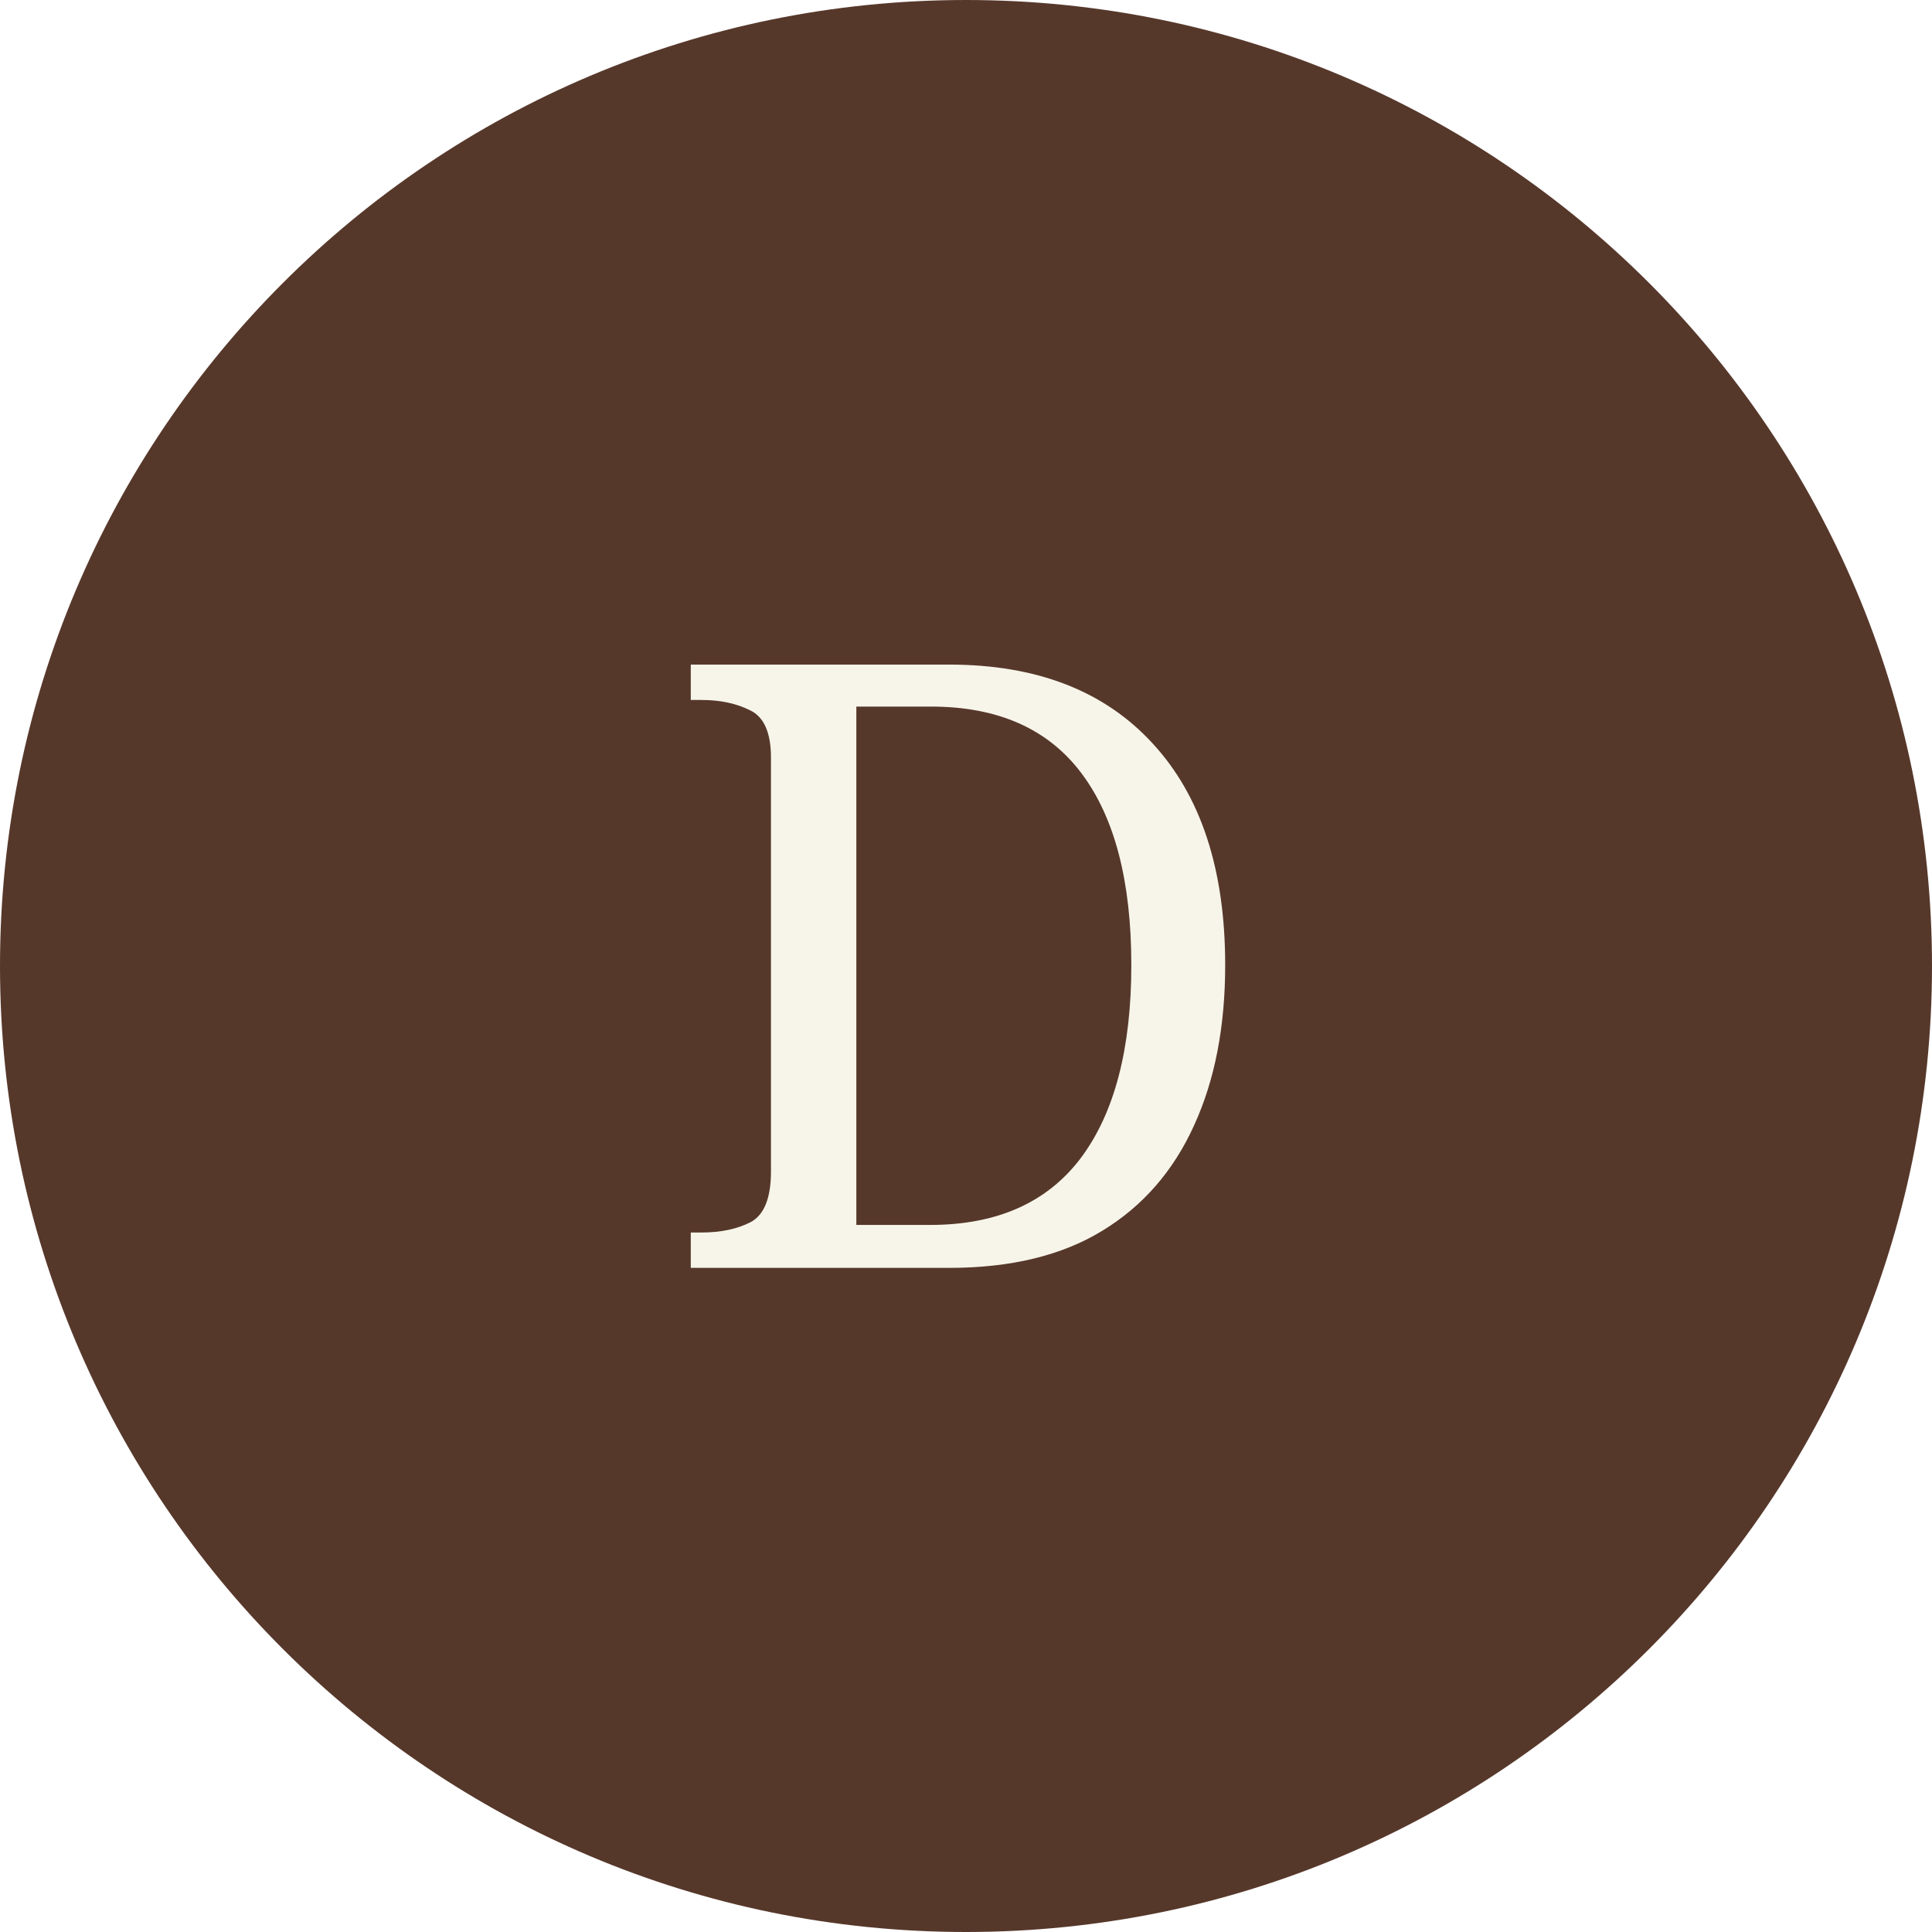
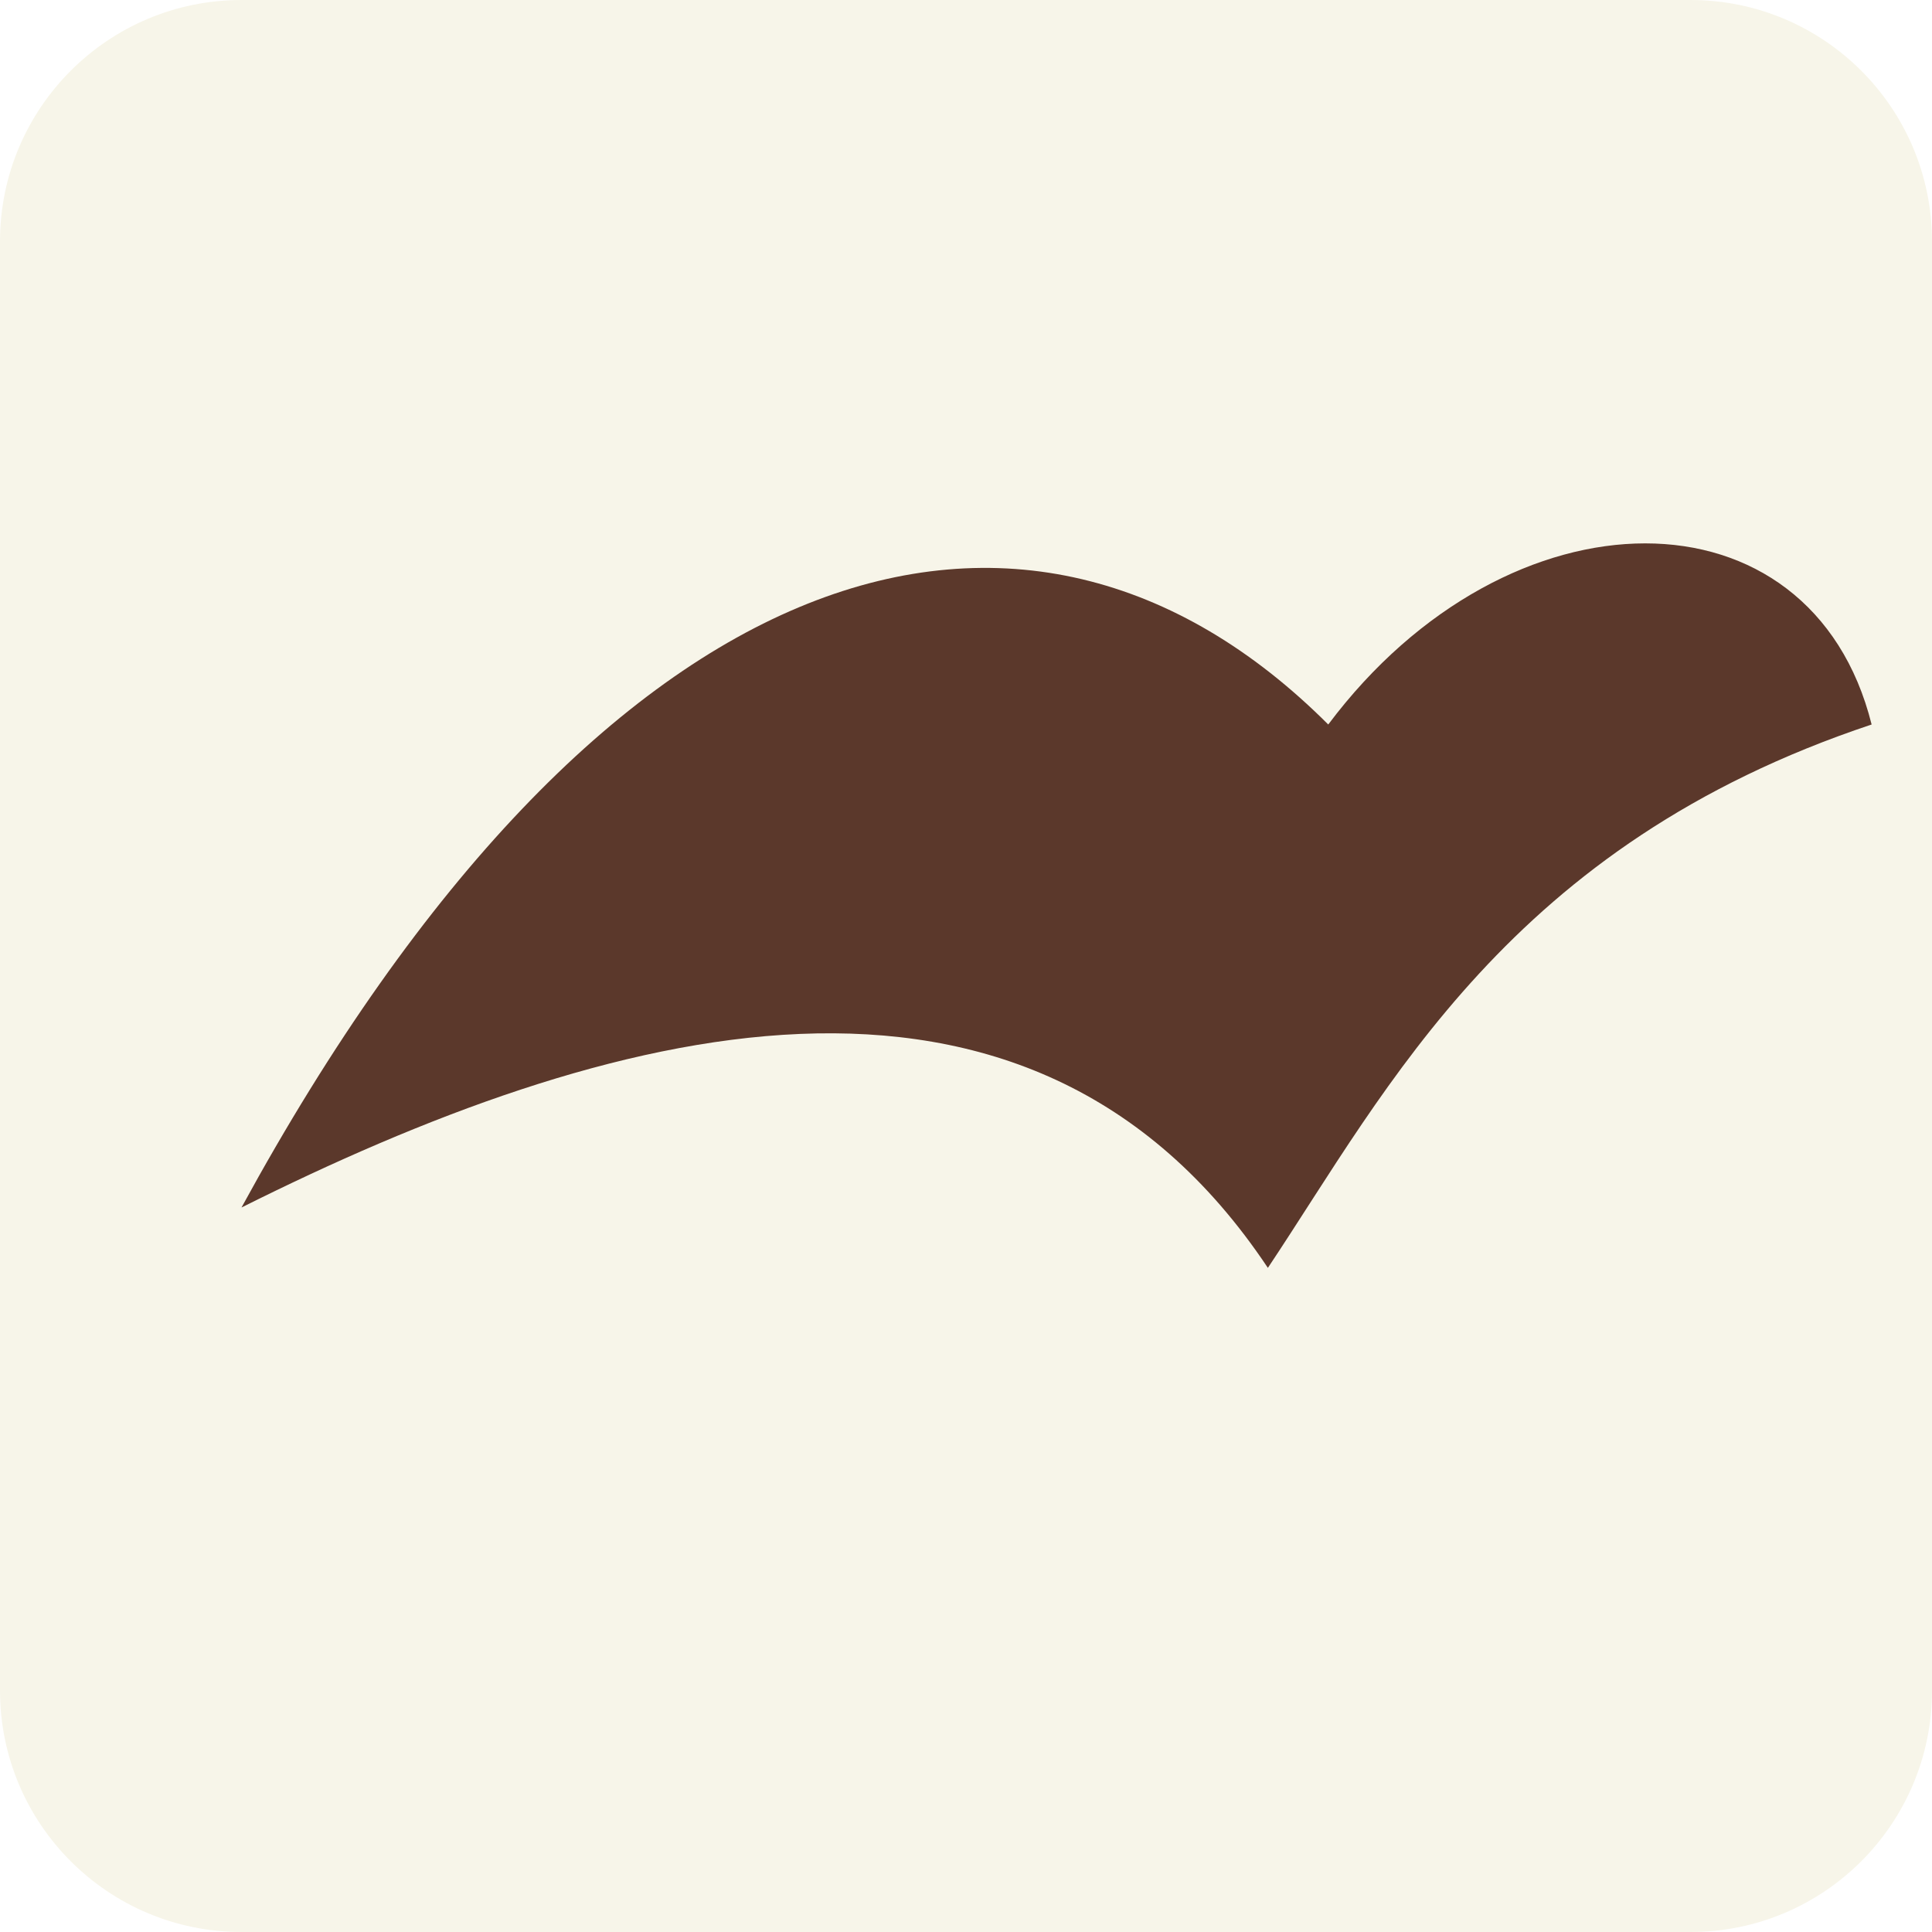
<svg xmlns="http://www.w3.org/2000/svg" viewBox="0 0 64 64" fill="none">
-   <circle cx="32" cy="32" r="32" fill="#56382b" />
-   <text x="32" y="42" text-anchor="middle" fill="#f7f5e9" font-size="28" font-family="Georgia, serif">D</text>
+   <rect width="64" height="64" rx="8" fill="#f7f5e9" />
+   <path d="M8 40 C20 18 34 14 44 24 C50 16 60 16 62 24 C50 28 46 36 42 42 C34 30 20 34 8 40Z" fill="#5b382b" />
</svg>
